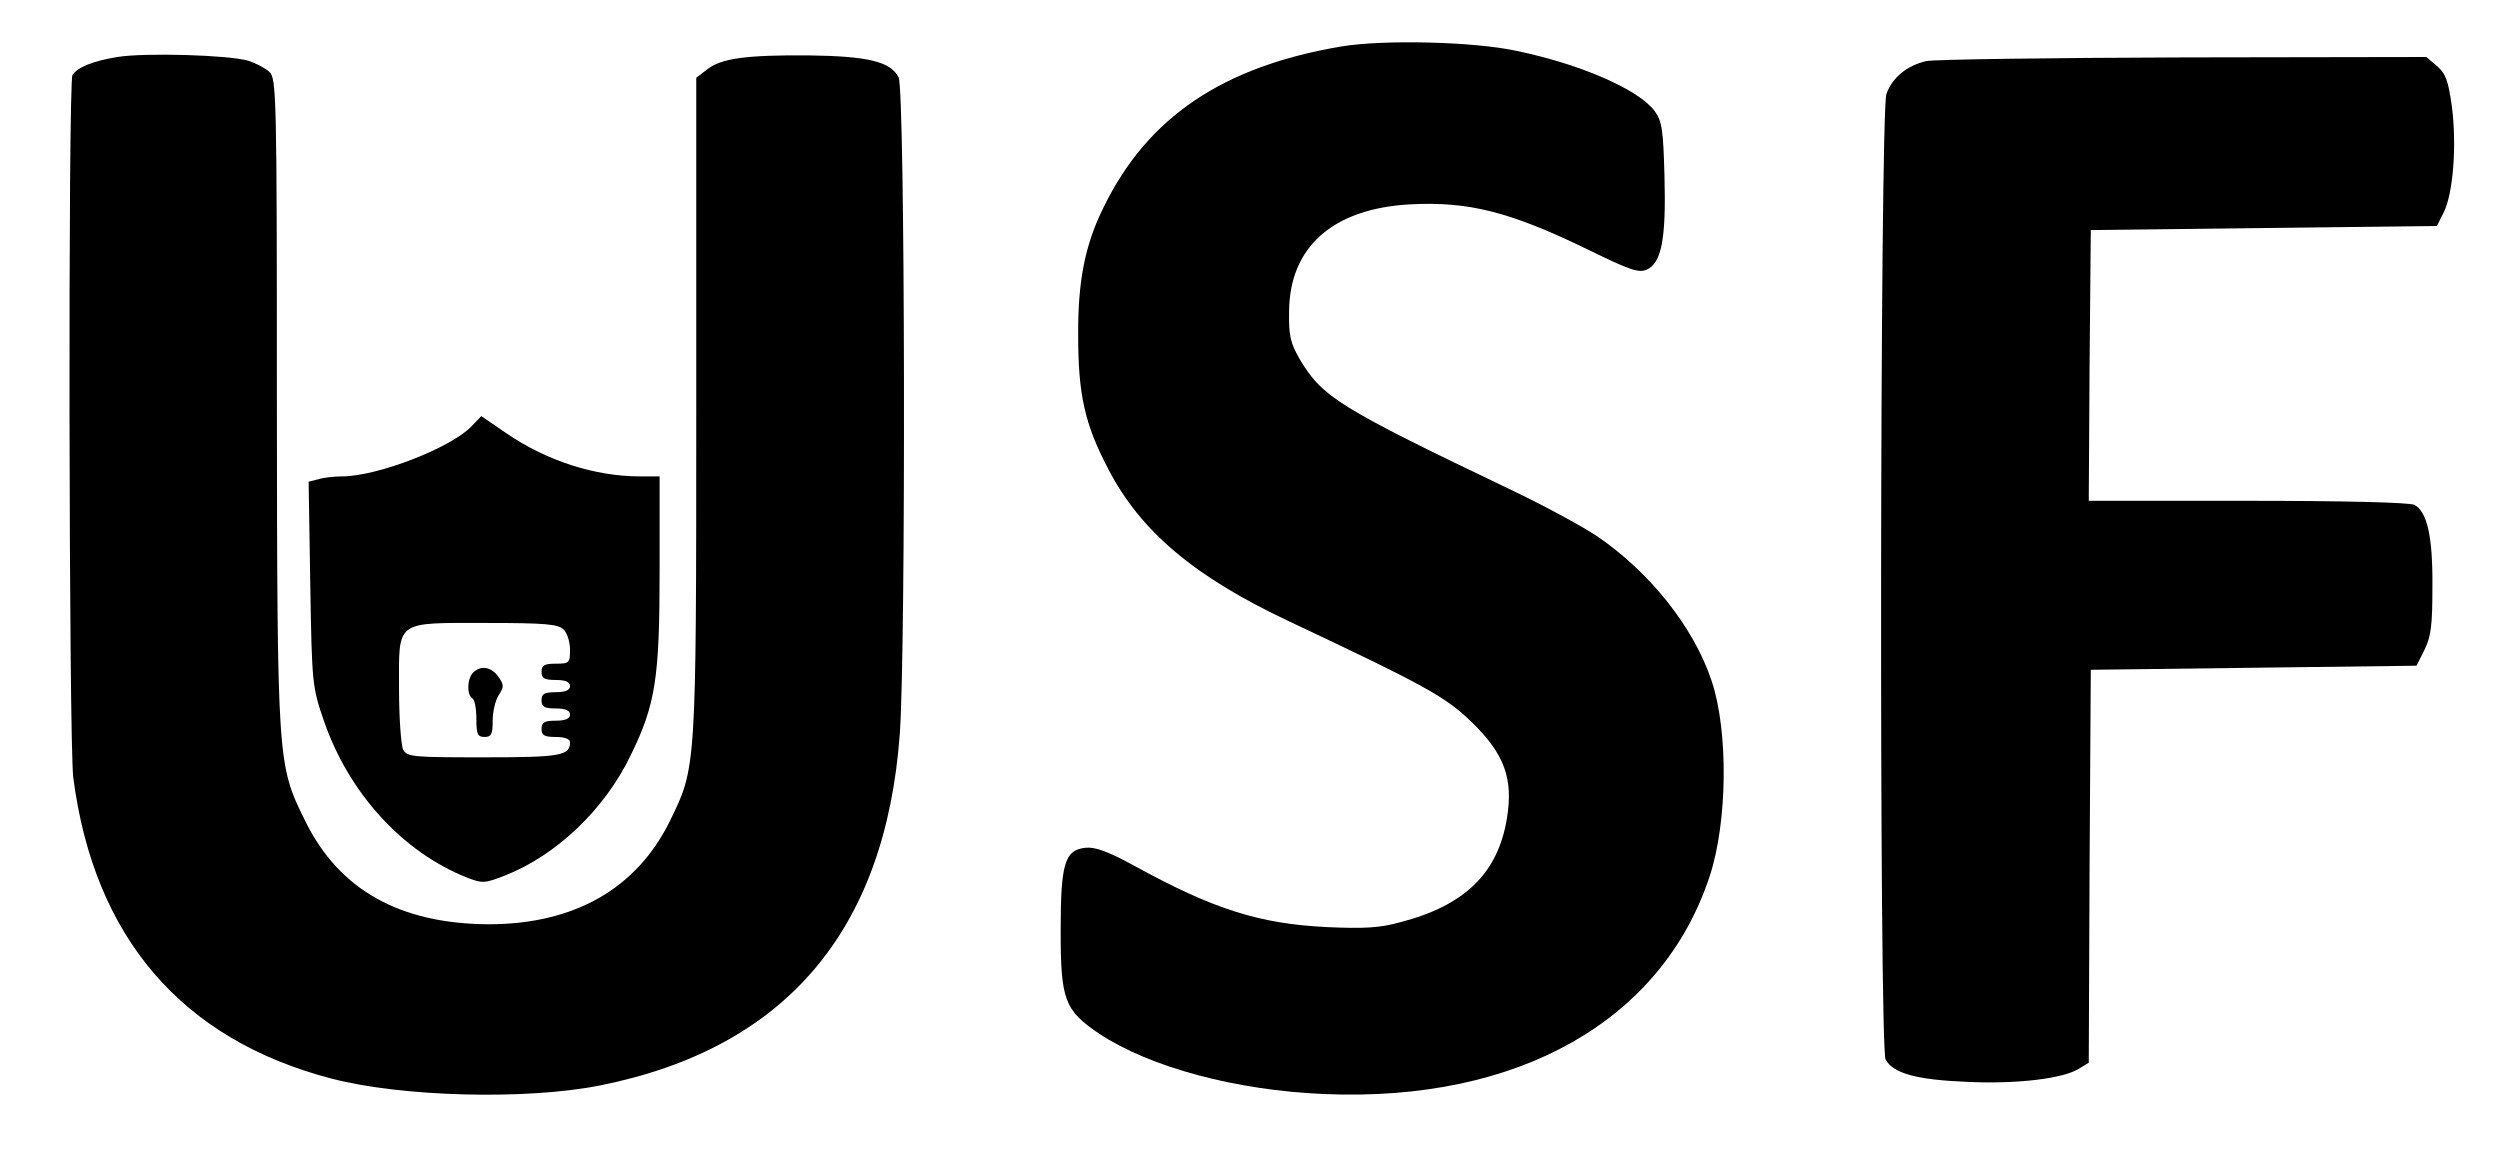
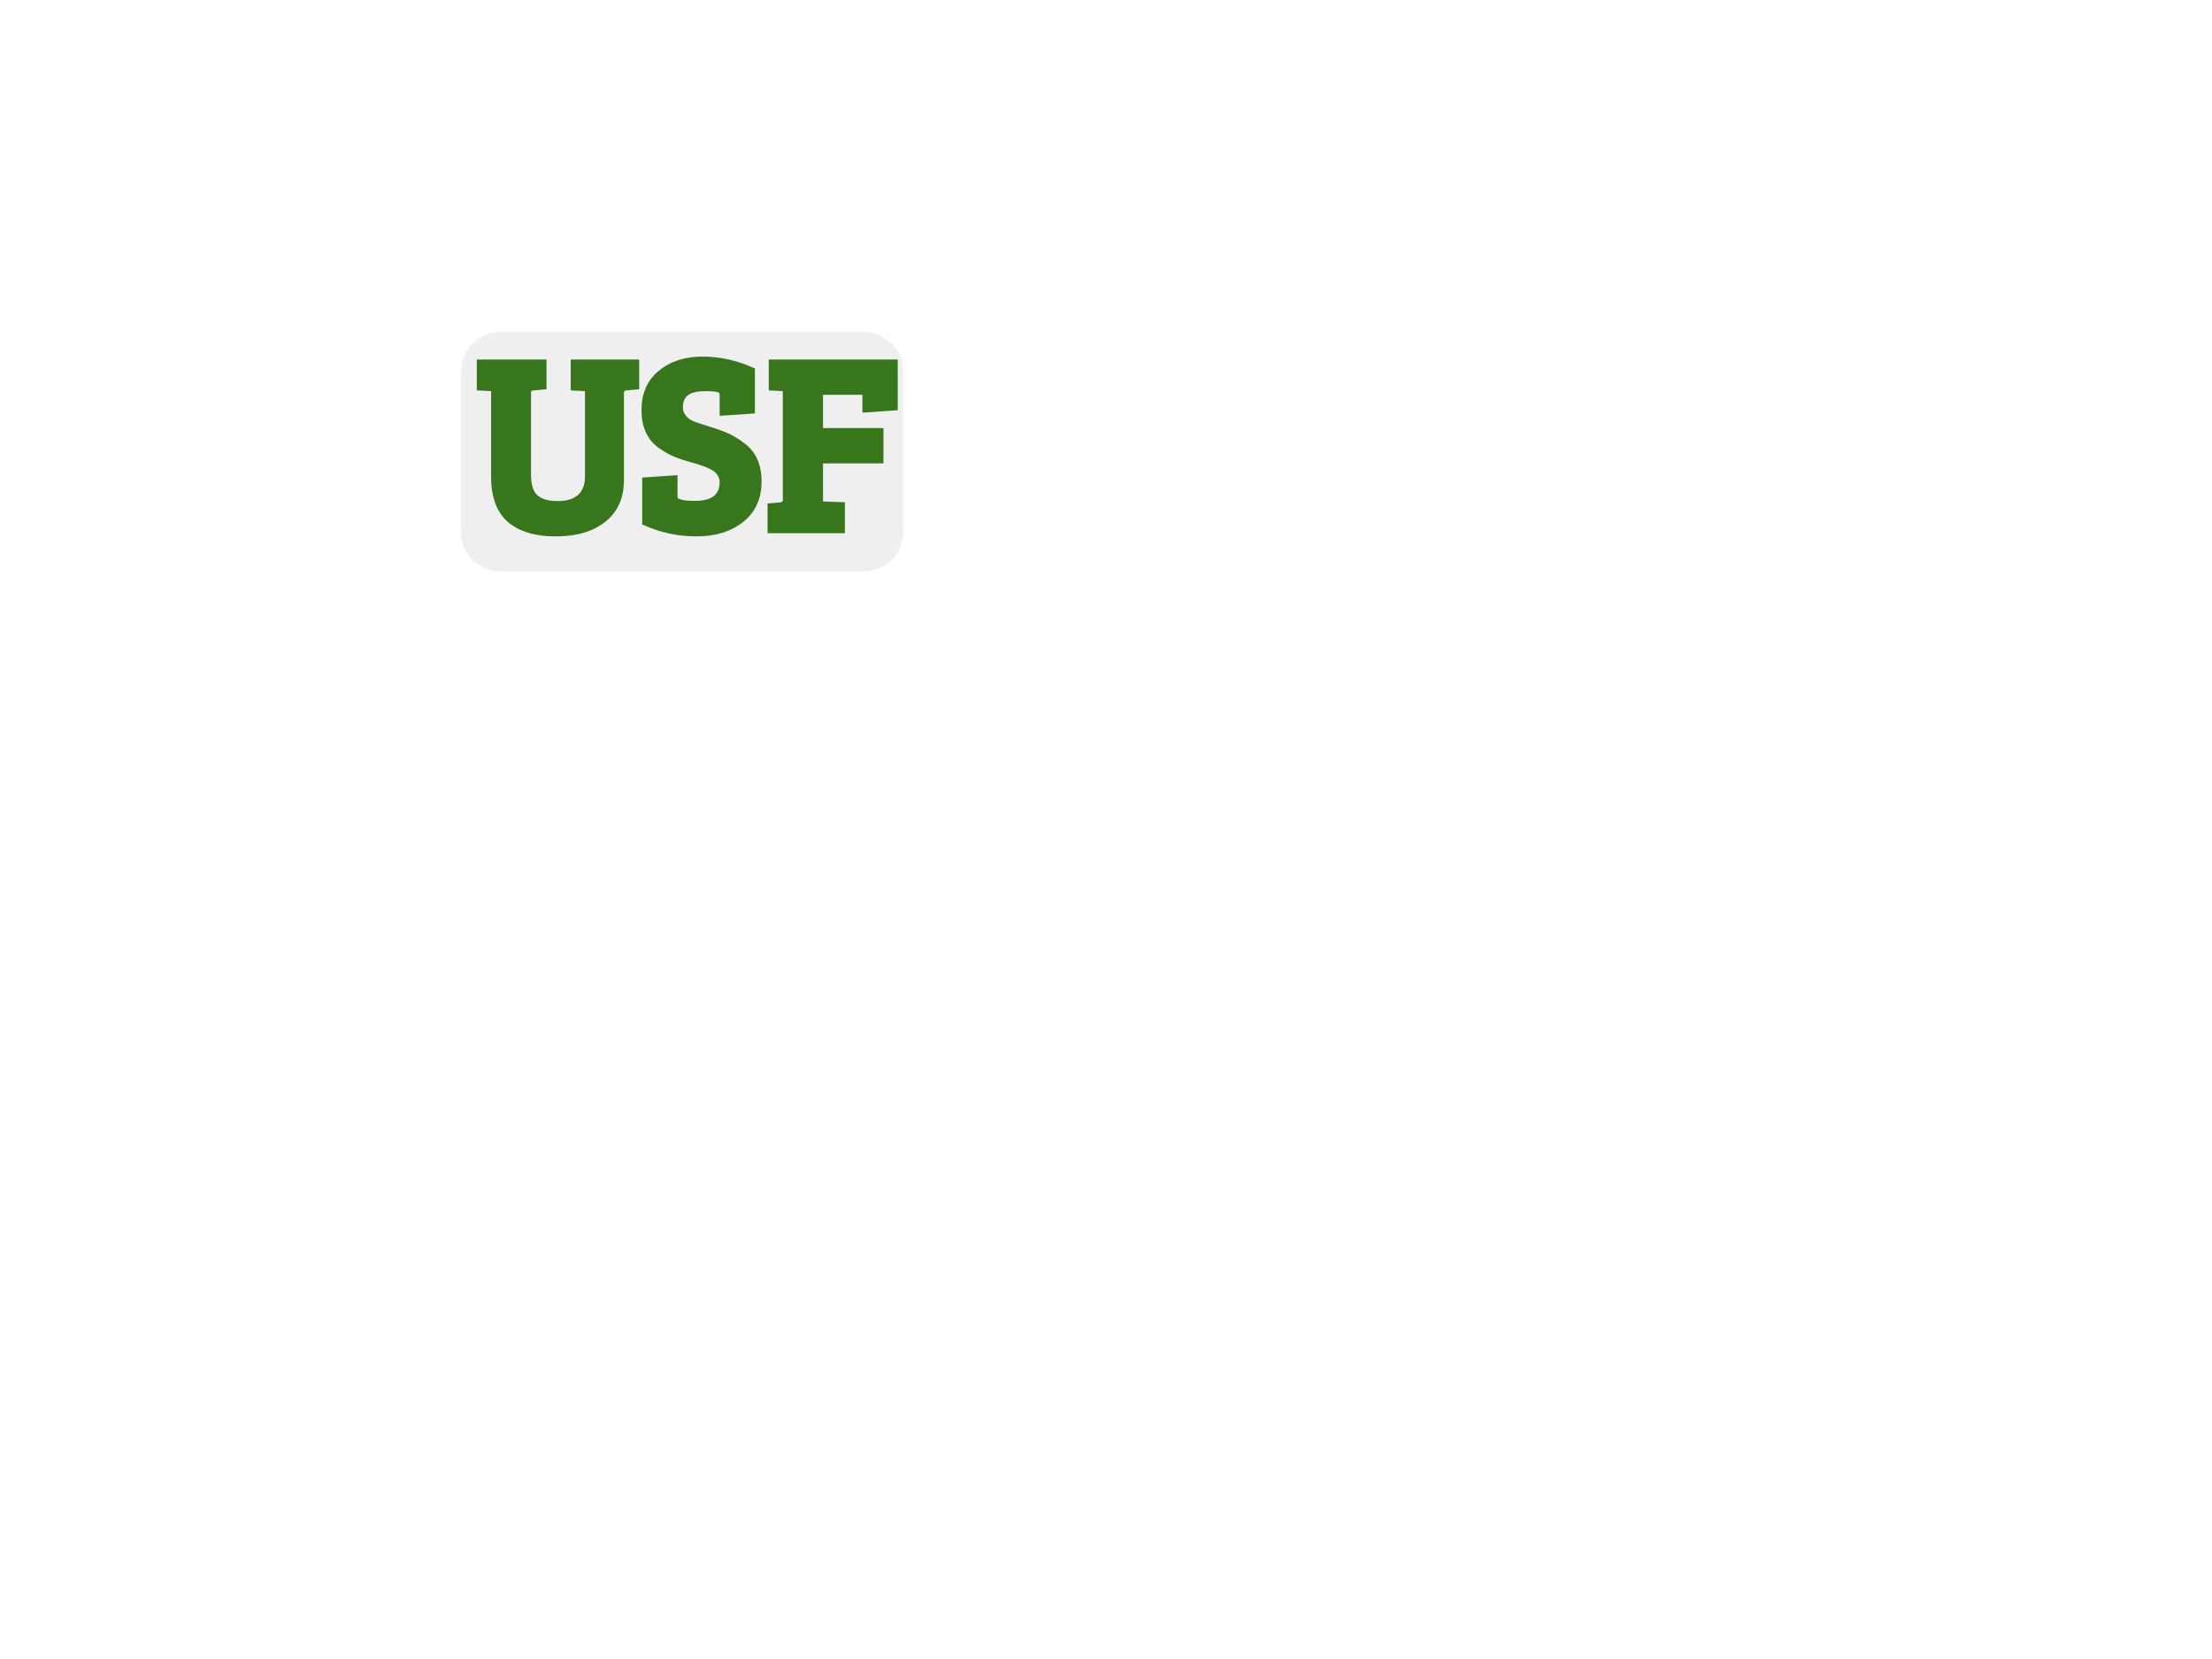
- <svg xmlns="http://www.w3.org/2000/svg" version="1.0" width="614pt" height="282pt" viewBox="0 0 614 282" preserveAspectRatio="xMidYMid meet">
-   <g transform="translate(0,282) scale(0.1,-0.1)" fill="#000000" stroke="none">
-     <path d="M3295 2706 c-291 -49 -476 -173 -584 -394 -46 -92 -64 -182 -63 -317 0 -143 16 -217 74 -327 79 -153 212 -265 444 -374 337 -159 384 -185 449 -248 80 -78 102 -138 86 -236 -22 -134 -103 -214 -262 -255 -50 -14 -89 -16 -179 -12 -167 8 -280 44 -473 150 -64 35 -96 47 -120 45 -52 -5 -62 -38 -62 -203 0 -171 9 -196 95 -254 124 -82 335 -139 553 -148 476 -20 829 180 946 535 44 134 46 356 5 479 -44 133 -153 269 -283 357 -38 25 -132 76 -208 112 -424 203 -465 228 -521 322 -23 40 -27 58 -26 117 1 158 107 252 295 263 146 8 247 -18 437 -110 106 -52 127 -59 147 -50 36 17 47 76 43 228 -3 115 -6 136 -24 161 -39 53 -181 115 -339 148 -106 23 -327 28 -430 11z" />
-     <path d="M288 2680 c-60 -10 -97 -25 -110 -44 -11 -17 -9 -1639 2 -1726 51 -392 266 -643 634 -739 172 -45 478 -53 659 -17 456 91 702 380 737 865 15 212 13 1580 -3 1611 -20 39 -75 52 -222 54 -152 1 -214 -7 -249 -35 l-26 -20 0 -807 c0 -895 0 -886 -65 -1019 -82 -166 -235 -253 -445 -253 -217 1 -367 84 -450 253 -69 139 -69 141 -70 1033 0 758 -1 792 -19 808 -10 9 -33 21 -52 27 -48 14 -253 20 -321 9z" />
-     <path d="M4731 2670 c-48 -11 -84 -41 -98 -81 -16 -46 -18 -2340 -2 -2371 18 -34 76 -50 199 -55 124 -6 239 8 277 33 l23 14 2 483 3 482 400 5 400 5 20 40 c16 33 19 61 19 155 1 123 -13 183 -44 200 -12 6 -170 10 -409 10 l-391 0 2 333 3 332 425 5 425 5 17 34 c23 46 32 164 20 258 -9 65 -15 82 -37 101 l-26 22 -597 -1 c-328 -1 -612 -5 -631 -9z" />
-     <path d="M1159 1774 c-49 -53 -232 -124 -319 -124 -19 0 -46 -3 -58 -7 l-24 -6 4 -251 c4 -246 5 -253 33 -335 61 -178 193 -323 351 -386 39 -15 44 -15 95 5 126 50 244 162 308 295 61 125 71 188 71 454 l0 231 -49 0 c-109 0 -228 38 -326 105 l-63 43 -23 -24z m225 -500 c9 -8 16 -31 16 -50 0 -32 -2 -34 -35 -34 -28 0 -35 -4 -35 -20 0 -16 7 -20 35 -20 24 0 35 -5 35 -15 0 -10 -11 -15 -35 -15 -28 0 -35 -4 -35 -20 0 -16 7 -20 35 -20 24 0 35 -5 35 -15 0 -10 -11 -15 -35 -15 -28 0 -35 -4 -35 -20 0 -16 7 -20 35 -20 22 0 35 -5 35 -13 0 -33 -23 -37 -212 -37 -175 0 -188 1 -198 19 -5 11 -10 78 -10 150 0 170 -12 161 217 161 143 0 174 -3 187 -16z" />
-     <path d="M1162 1168 c-15 -15 -16 -54 -2 -63 6 -3 10 -26 10 -51 0 -37 3 -44 20 -44 17 0 20 7 20 40 0 23 7 51 15 63 13 20 13 25 -1 45 -17 24 -43 29 -62 10z" />
+ <svg xmlns="http://www.w3.org/2000/svg" version="1.1" viewBox="0.0 0.0 960.0 720.0" fill="none" stroke="none" stroke-linecap="square" stroke-miterlimit="10">
+   <clipPath id="p.0">
+     <path d="m0 0l960.0 0l0 720.0l-960.0 0l0 -720.0z" clip-rule="nonzero" />
+   </clipPath>
+   <g clip-path="url(#p.0)">
+     <path fill="#000000" fill-opacity="0.0" d="m0 0l960.0 0l0 720.0l-960.0 0z" fill-rule="evenodd" />
+     <path fill="#efefef" d="m200.0 161.334l0 0c0 -9.573 7.761 -17.334 17.334 -17.334l157.333 0c4.597 0 9.006 1.826 12.257 5.077c3.251 3.251 5.077 7.66 5.077 12.257l0 69.333c0 9.573 -7.761 17.334 -17.334 17.334l-157.333 0c-9.573 0 -17.334 -7.761 -17.334 -17.334z" fill-rule="evenodd" />
+     <path fill="#000000" fill-opacity="0.0" d="m168.0 120.0l256.0 0l0 148.661l-256.0 0z" fill-rule="evenodd" />
+     <path fill="#38761d" d="m230.471 170.728l0 35.422q0 6.422 2.859 8.875q2.875 2.438 8.719 2.438q5.844 0 8.828 -2.688q3.0 -2.688 3.0 -8.094l0 -36.938l-6.188 -0.312l0 -13.391l29.703 0l0 12.891l-5.516 0.484q-1.094 0.125 -1.094 1.0l0 38.078q0 11.406 -7.969 17.859q-7.969 6.438 -21.578 6.438q-13.594 0 -20.859 -6.312q-7.25 -6.312 -7.25 -19.688l0 -37.047l-6.188 -0.312l0 -13.391l30.25 0l0 12.891l-5.5 0.484q-0.953 0.125 -1.094 0.25q-0.125 0.109 -0.125 1.062zm71.267 46.641q10.578 0 10.578 -8.031q0 -3.891 -4.391 -5.891q-2.828 -1.406 -7.531 -2.672q-4.703 -1.266 -8.047 -2.688q-3.344 -1.422 -6.75 -3.922q-7.188 -5.359 -7.188 -16.188q0 -10.844 7.469 -17.031q7.484 -6.188 19.062 -6.188q11.594 0 22.688 5.188l0 19.484l-15.312 1.031l0 -8.562q0 -1.016 -0.125 -1.25q-0.531 -0.891 -5.875 -0.891q-5.344 0 -7.641 1.688q-2.297 1.688 -2.297 5.266q0 2.484 1.906 4.406q1.344 1.328 4.438 2.359q3.109 1.031 6.953 2.234q3.859 1.188 6.969 2.656q3.109 1.469 6.469 4.062q7.406 5.438 7.406 16.562q0 11.125 -7.922 17.469q-7.922 6.328 -20.344 6.328q-12.406 0 -23.531 -5.188l0 -20.344l15.312 -1.031l0 8.875q0 1.0 0.062 1.125q0.078 0.109 1.688 0.625q1.609 0.516 5.953 0.516zm31.378 14.031l0 -12.891l5.516 -0.484q1.094 -0.125 1.094 -0.797l0 -47.484l-6.078 -0.312l0 -13.391l55.953 0l0 22.0l-15.312 1.047l0 -6.641q0 -1.109 0 -1.094q0.016 0 -0.875 0l-16.234 0l0 14.438l26.234 0l0 15.312l-26.234 0l0 16.547l9.5 0.328l0 13.422l-33.562 0z" fill-rule="nonzero" />
  </g>
</svg>
